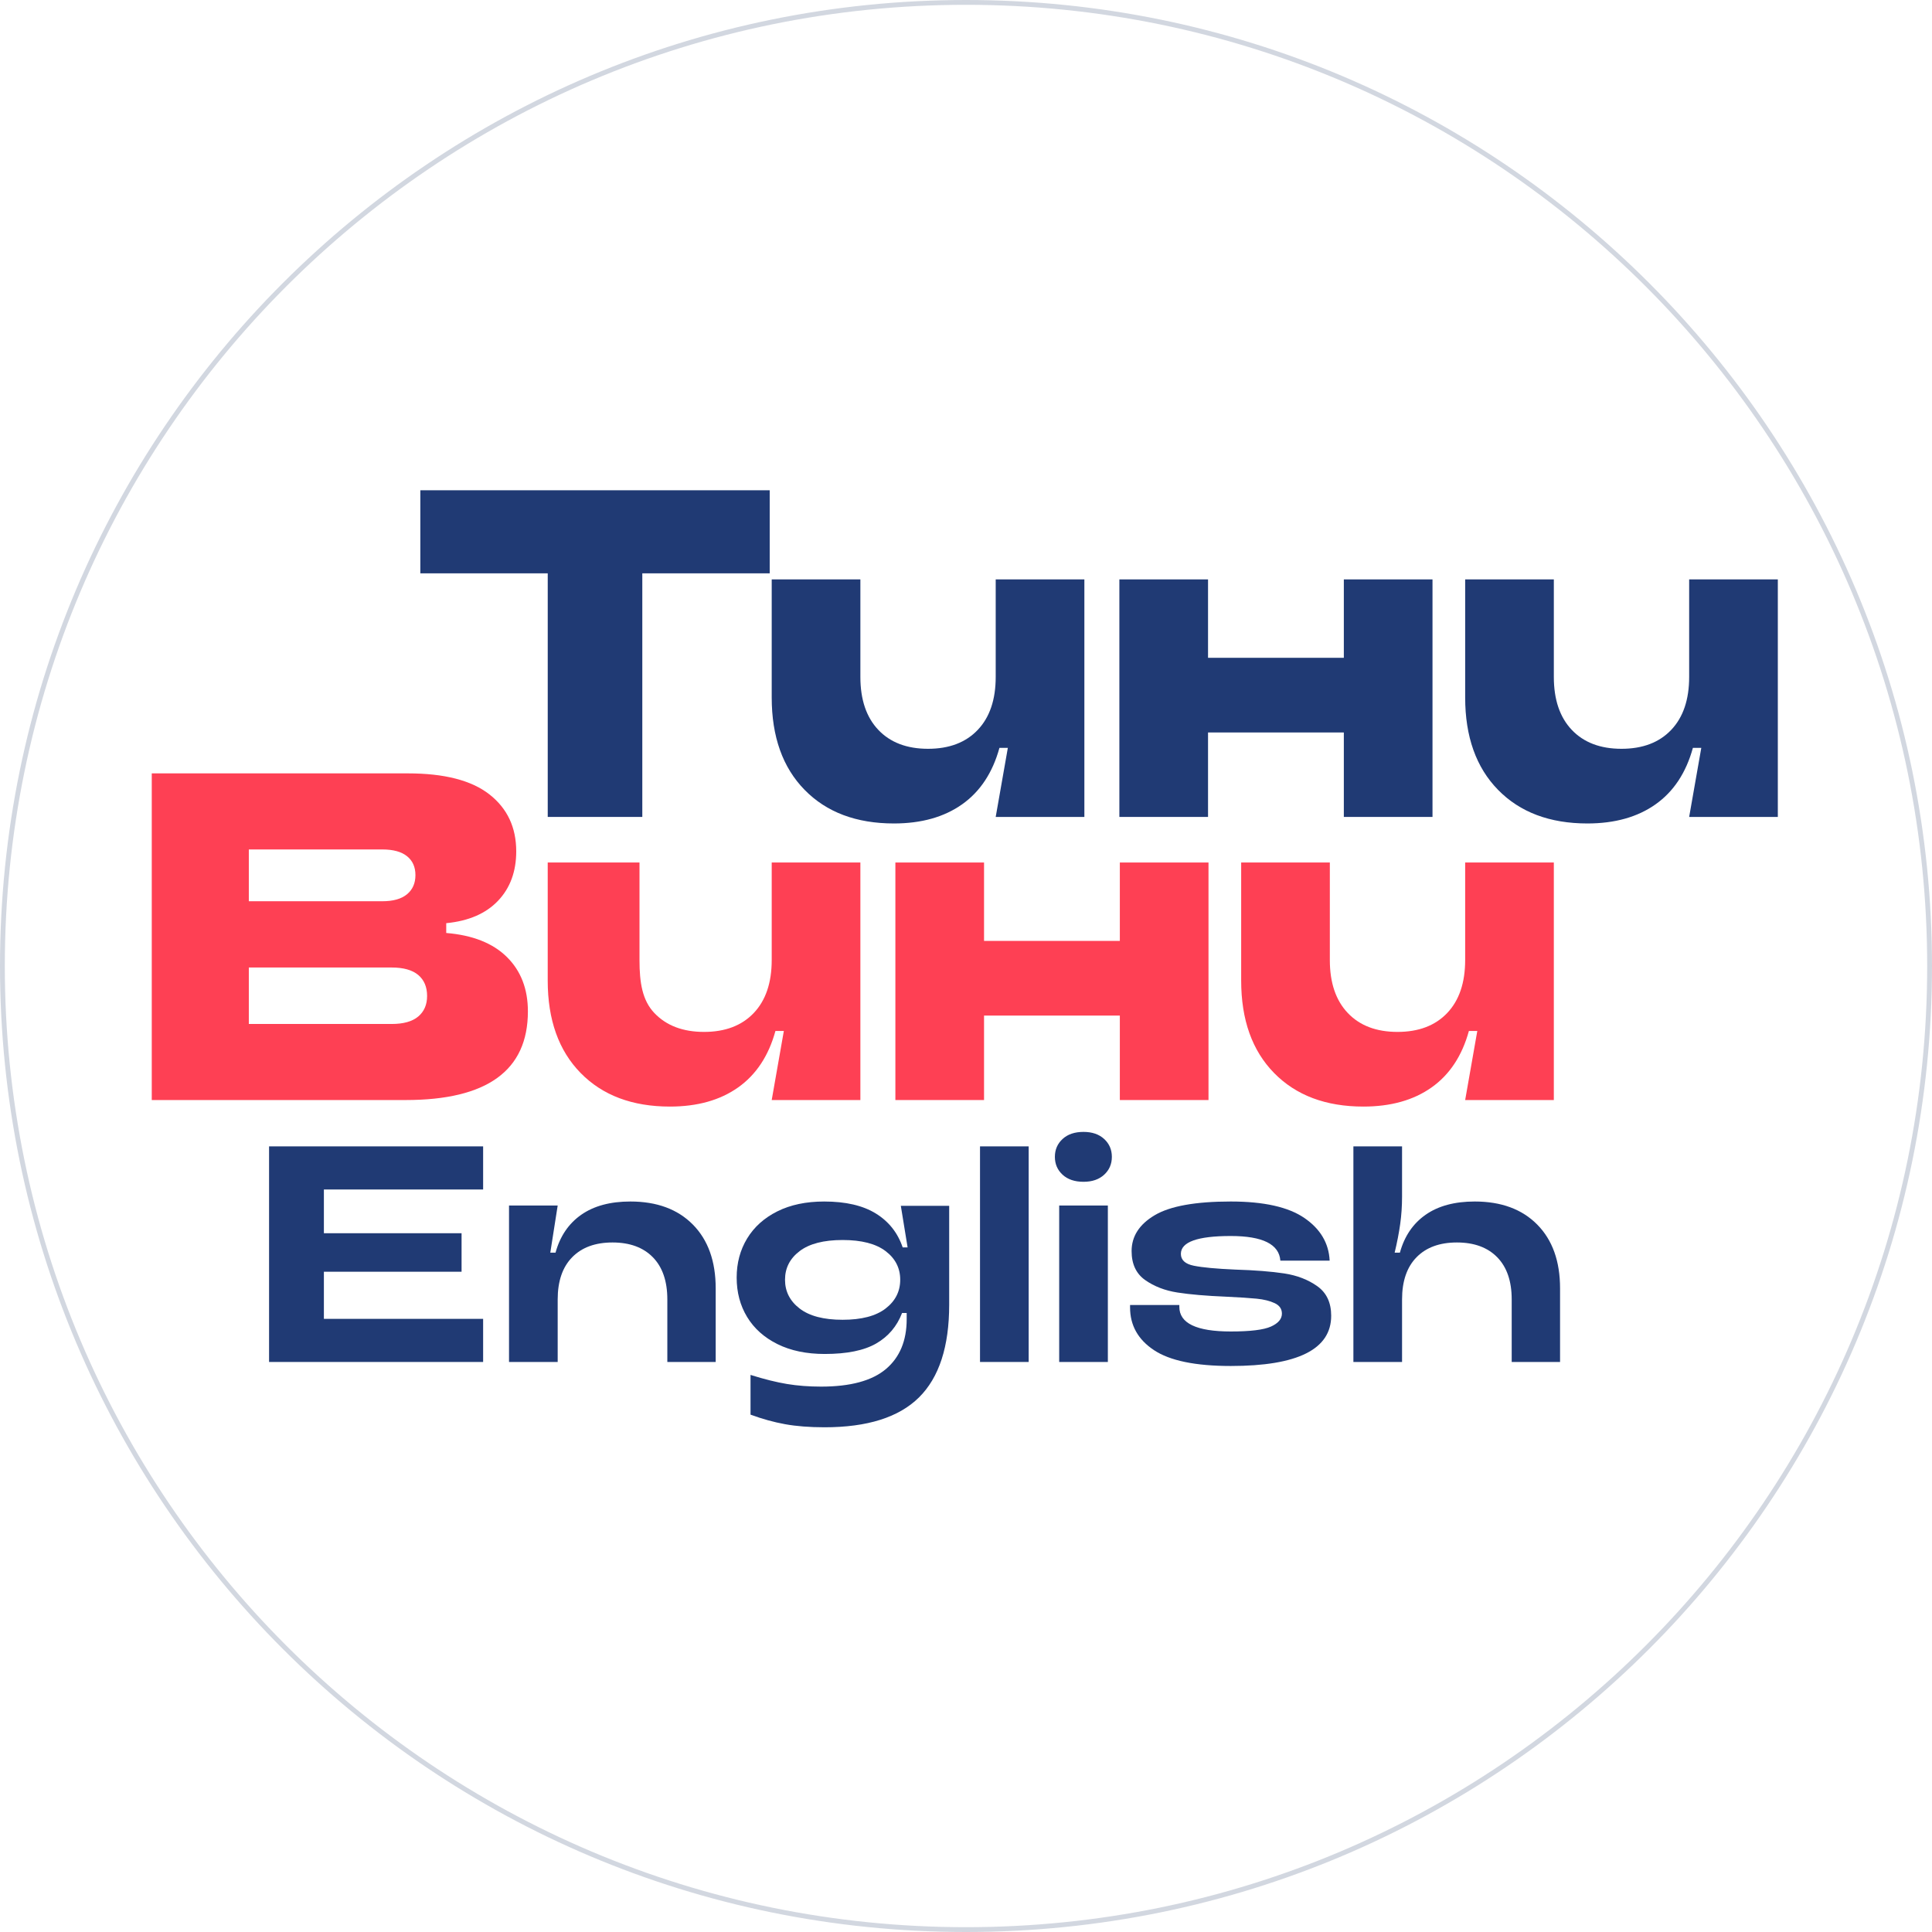
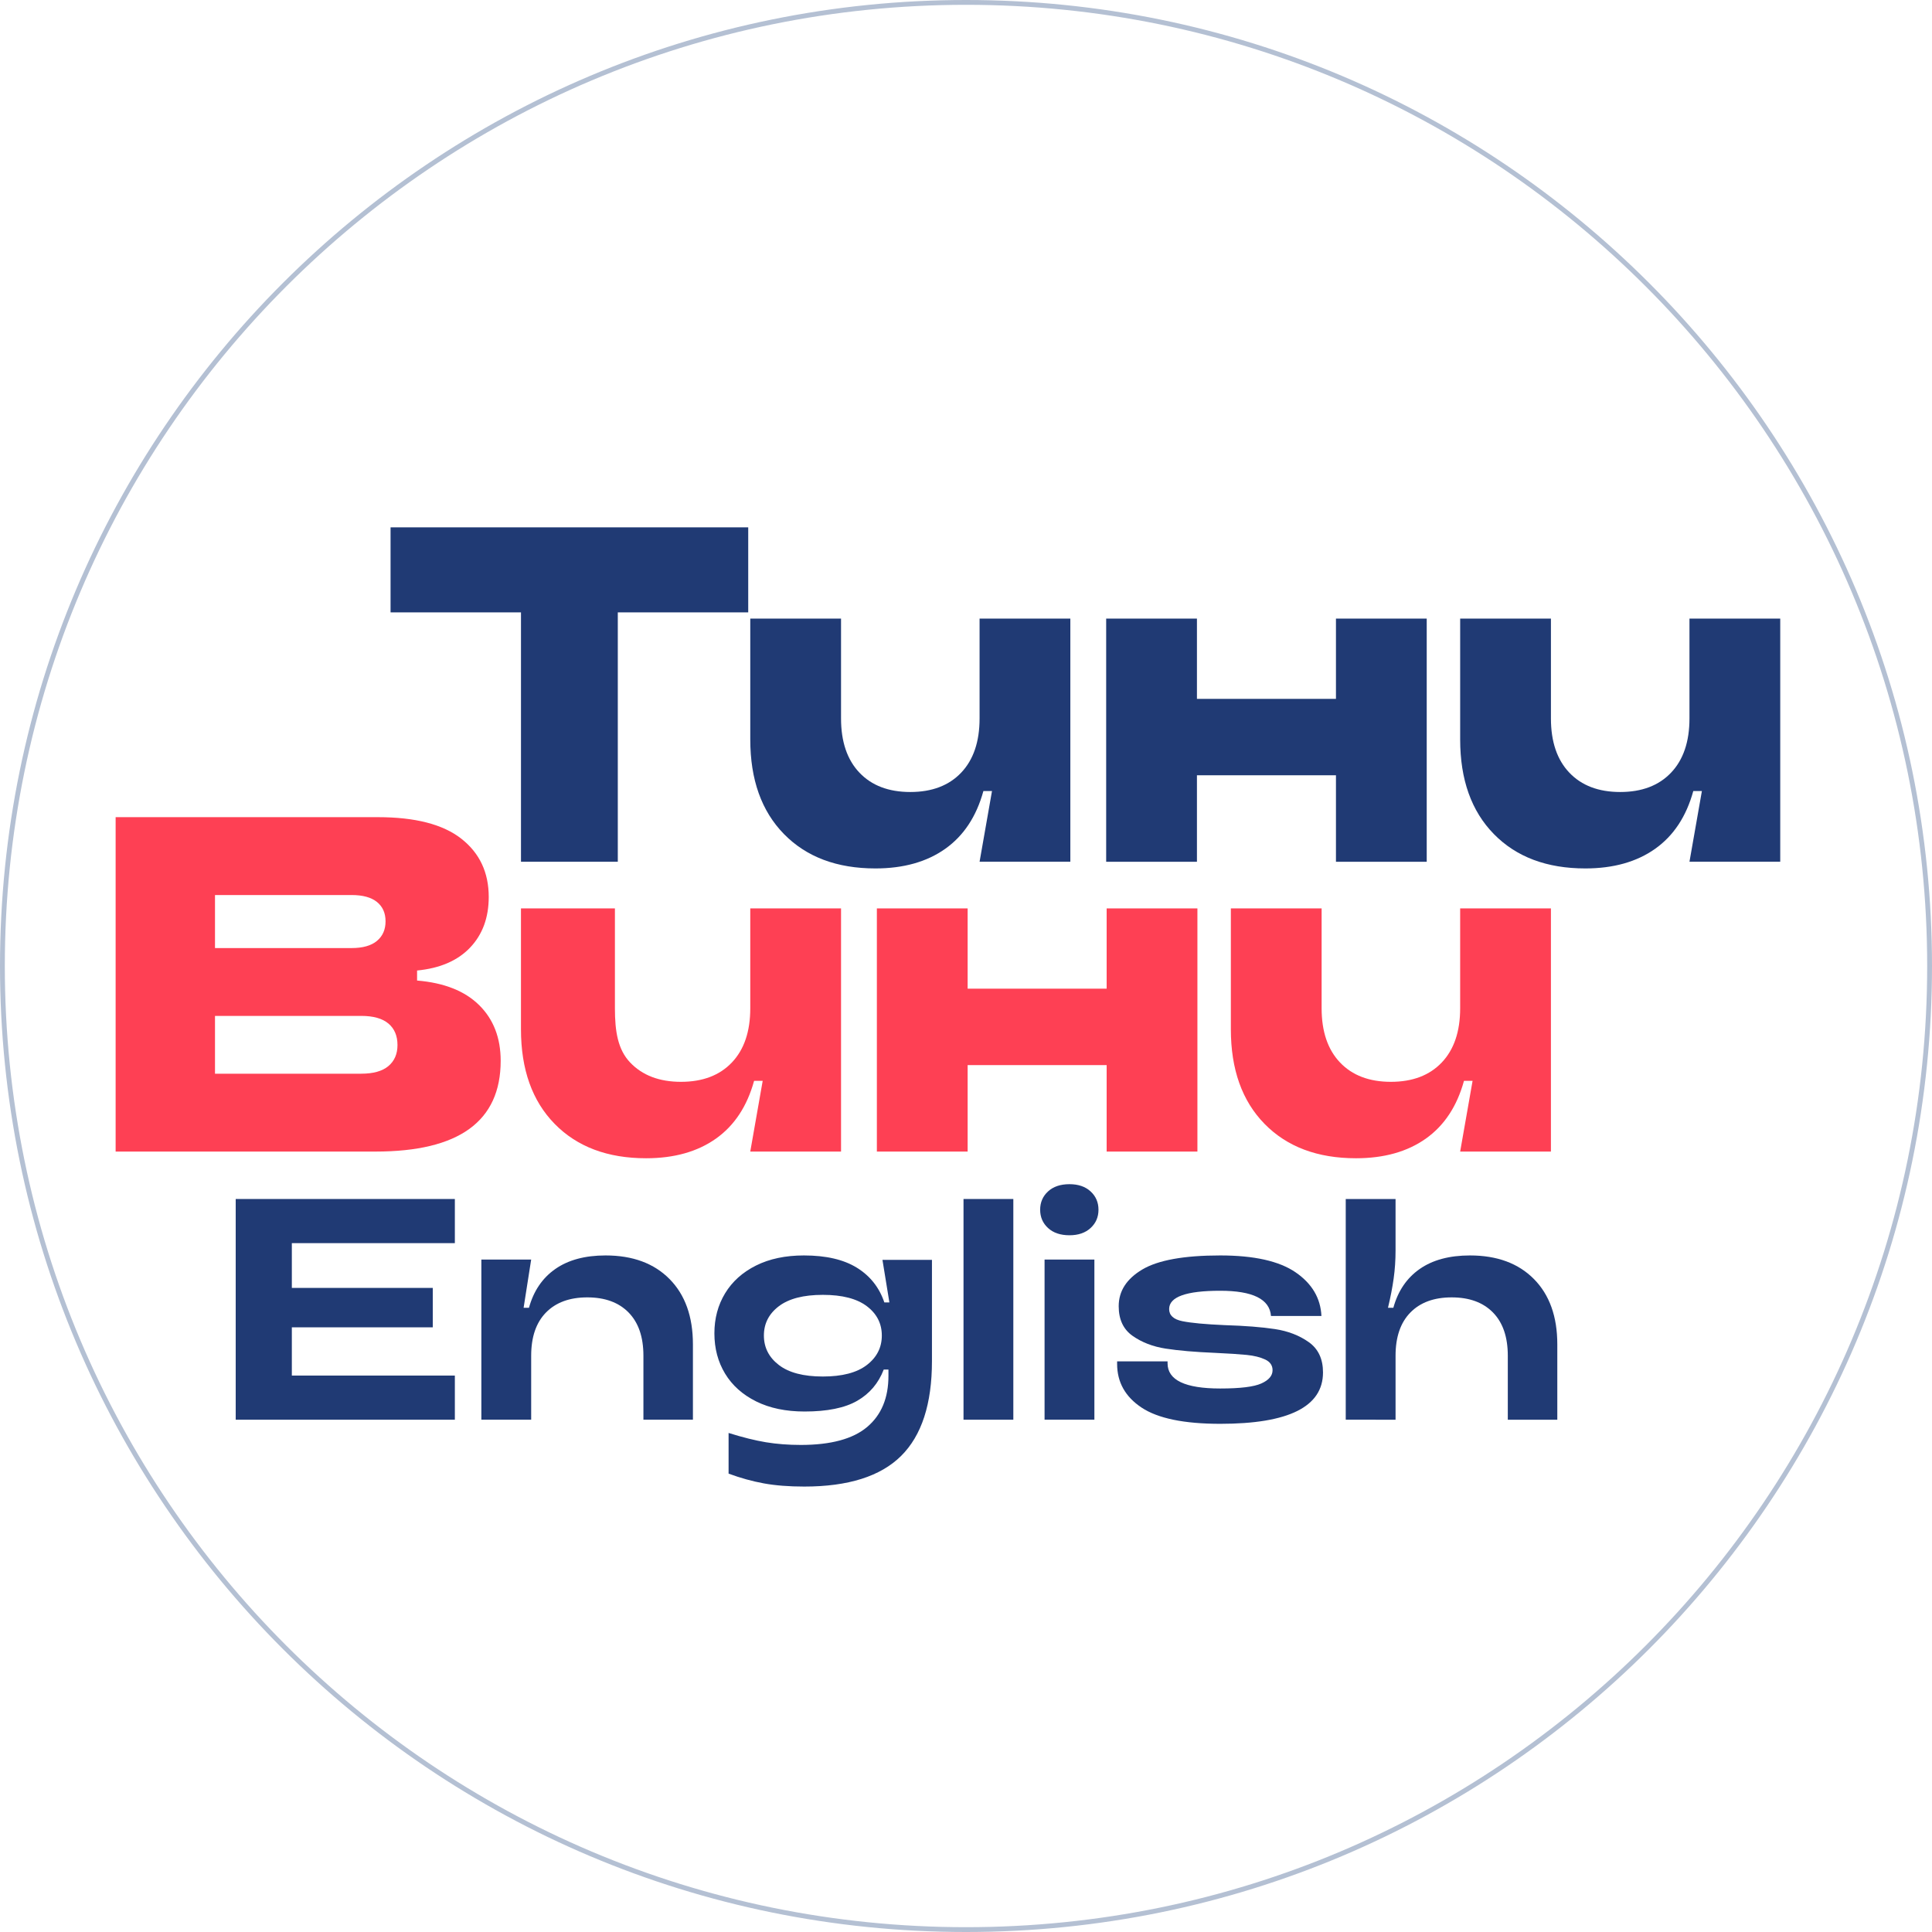
<svg xmlns="http://www.w3.org/2000/svg" version="1.1" id="Layer_1" x="0px" y="0px" viewBox="0 0 802 802" style="enable-background:new 0 0 802 802;" xml:space="preserve">
  <style type="text/css">
- 	.st0{opacity:0.2;fill:none;stroke:#203864;stroke-width:2;stroke-miterlimit:10;enable-background:new    ;}
+ 	.st0{fill:none;stroke:#B4C0D3;stroke-width:2;stroke-miterlimit:10;}
	.st1{fill:#203A74;}
	.st2{fill:#FE4054;}
</style>
  <path class="st0" d="M401,801L401,801C180.086,801,1,621.914,1,401l0,0C1,180.086,180.086,1,401,1l0,0  c220.914,0,400,179.086,400,400l0,0C801,621.914,621.914,801,401,801z" />
-   <g id="Logotype_x5F_ru">
-     <g id="English_1_">
-       <path class="st1" d="M266.632,339.12h-39.26V238h-52.886v-34.482h145.031V238h-52.886v101.12H266.632z" />
-       <path class="st1" d="M334.006,327.884c-9.106-9.298-13.657-22.083-13.657-38.356v-49.011h36.806v40.487    c0,9.428,2.485,16.758,7.458,21.987c4.97,5.231,11.847,7.846,20.63,7.846c8.782,0,15.658-2.615,20.631-7.846    c4.97-5.231,7.457-12.559,7.457-21.987v-40.487h36.806v98.602h-36.806l5.037-28.671h-3.486    c-2.843,10.334-8.01,18.146-15.497,23.441c-7.491,5.294-16.92,7.942-28.283,7.942C355.474,341.833,343.11,337.184,334.006,327.884    z" />
-       <path class="st1" d="M557.844,273.064v-32.545h36.806v98.602h-36.806v-35.063h-56.372v35.063h-36.806v-98.602h36.806v32.545    L557.844,273.064L557.844,273.064z" />
-       <path class="st1" d="M621.87,327.884c-9.106-9.298-13.658-22.083-13.658-38.356v-49.011h36.806v40.487    c0,9.428,2.485,16.758,7.458,21.987c4.97,5.231,11.847,7.846,20.63,7.846c8.782,0,15.66-2.615,20.631-7.846    c4.97-5.231,7.457-12.559,7.457-21.987v-40.487H738v98.602h-36.806l5.037-28.671h-3.486c-2.843,10.334-8.01,18.146-15.497,23.441    c-7.491,5.294-16.92,7.942-28.284,7.942C643.338,341.833,630.973,337.184,621.87,327.884z" />
+   <g id="Logotype_x5F_ru_1_">
+     <g id="English_2_">
+       <path class="st1" d="M256.459,357.724h-40.191V254.207h-54.14v-35.299h148.469v35.299h-54.14v103.517H256.459z" />
+       <path class="st1" d="M325.43,346.222c-9.322-9.518-13.981-22.606-13.981-39.265v-50.173h37.678v41.447    c0,9.651,2.544,17.155,7.635,22.508c5.088,5.355,12.128,8.032,21.119,8.032c8.99,0,16.029-2.677,21.12-8.032    c5.088-5.355,7.634-12.857,7.634-22.508v-41.447h37.678v100.939h-37.678l5.156-29.351h-3.569    c-2.91,10.579-8.2,18.576-15.864,23.997c-7.669,5.419-17.321,8.13-28.953,8.13C347.407,360.502,334.75,355.742,325.43,346.222z" />
+       <path class="st1" d="M554.574,290.103v-33.316h37.678v100.939h-37.678v-35.894h-57.708v35.894h-37.678v-100.94h37.678v33.316    L554.574,290.103L554.574,290.103z" />
+       <path class="st1" d="M620.117,346.222c-9.322-9.518-13.982-22.606-13.982-39.265v-50.173h37.678v41.447    c0,9.651,2.544,17.155,7.635,22.508c5.088,5.355,12.128,8.032,21.119,8.032c8.99,0,16.031-2.677,21.12-8.032    c5.088-5.355,7.634-12.857,7.634-22.508v-41.447H739v100.939h-37.678l5.156-29.351h-3.569c-2.91,10.579-8.2,18.576-15.864,23.997    c-7.669,5.419-17.321,8.13-28.954,8.13C642.094,360.502,629.436,355.742,620.117,346.222z" />
    </g>
-     <g id="Вини">
-       <path class="st2" d="M185.237,387.292c10.975,0.906,19.372,4.233,25.183,9.977c5.811,5.747,8.718,13.269,8.718,22.567    c0,24.539-16.92,36.806-50.755,36.806H63V321.04h106.352c15.11,0,26.376,2.905,33.804,8.718    c7.424,5.811,11.139,13.69,11.139,23.633c0,8.397-2.519,15.241-7.555,20.535c-5.037,5.297-12.205,8.397-21.503,9.298v4.067h0    V387.292z M103.293,352.617v21.503h55.404c4.519,0,7.942-0.968,10.268-2.905c2.324-1.937,3.487-4.583,3.487-7.942    c0-3.357-1.162-5.972-3.487-7.846c-2.325-1.87-5.747-2.809-10.268-2.809h-55.404V352.617z M162.572,425.067    c4.907,0,8.588-1.032,11.042-3.099c2.451-2.065,3.68-4.907,3.68-8.524c0-3.743-1.228-6.649-3.68-8.718    c-2.455-2.064-6.135-3.099-11.042-3.099h-59.279v23.439L162.572,425.067L162.572,425.067L162.572,425.067z" />
-       <path class="st2" d="M241.021,445.407c-9.106-9.298-13.657-22.083-13.657-38.356V358.04h38.098v40.487    c0,9.428,1.193,16.758,6.166,21.987c4.97,5.231,11.847,7.846,20.631,7.846c8.782,0,15.658-2.615,20.631-7.846    c4.97-5.231,7.458-12.559,7.458-21.987V358.04h36.807v98.602h-36.809l5.037-28.671h-3.487    c-2.842,10.334-8.009,18.146-15.497,23.441c-7.491,5.294-16.921,7.942-28.282,7.942    C262.49,459.356,250.125,454.707,241.021,445.407z" />
-       <path class="st2" d="M464.859,390.586v-32.545h36.806v98.602h-36.806V421.58h-56.37v35.063h-36.806v-98.602h36.806v32.545H464.859    z" />
-       <path class="st2" d="M528.884,445.407c-9.106-9.298-13.657-22.083-13.657-38.356V358.04h36.806v40.487    c0,9.428,2.485,16.758,7.457,21.987c4.972,5.231,11.847,7.846,20.631,7.846c8.782,0,15.658-2.615,20.631-7.846    c4.969-5.231,7.457-12.559,7.457-21.987V358.04h36.806v98.602H608.21l5.035-28.671h-3.486    c-2.843,10.334-8.009,18.146-15.497,23.441c-7.491,5.294-16.92,7.942-28.284,7.942    C550.354,459.356,537.989,454.707,528.884,445.407z" />
+     <g id="Вини_1_">
+       <path class="st2" d="M173.134,407.038c11.235,0.927,19.831,4.333,25.78,10.213c5.949,5.883,8.925,13.584,8.925,23.102    c0,25.121-17.321,37.678-51.958,37.678H48V339.216h108.873c15.468,0,27.001,2.974,34.605,8.925    c7.6,5.949,11.403,14.014,11.403,24.193c0,8.596-2.579,15.602-7.734,21.022c-5.156,5.423-12.494,8.596-22.013,9.518v4.163l0,0    V407.038L173.134,407.038z M89.248,371.541v22.013h56.717c4.626,0,8.13-0.991,10.511-2.974c2.379-1.983,3.57-4.692,3.57-8.13    c0-3.437-1.19-6.114-3.57-8.032c-2.38-1.914-5.883-2.876-10.511-2.876L89.248,371.541    C89.248,371.542,89.248,371.541,89.248,371.541z M149.932,445.709c5.023,0,8.792-1.056,11.304-3.172    c2.509-2.114,3.767-5.023,3.767-8.726c0-3.832-1.257-6.807-3.767-8.925c-2.513-2.113-6.28-3.172-11.304-3.172H89.248v23.995    H149.932L149.932,445.709L149.932,445.709z" />
+       <path class="st2" d="M230.241,466.531c-9.322-9.518-13.981-22.606-13.981-39.265v-50.173h39.001v41.447    c0,9.651,1.221,17.155,6.312,22.508c5.088,5.355,12.128,8.032,21.12,8.032c8.99,0,16.029-2.677,21.12-8.032    c5.088-5.355,7.635-12.857,7.635-22.508v-41.447h37.679v100.939h-37.681l5.156-29.351h-3.57    c-2.909,10.579-8.199,18.576-15.864,23.997c-7.669,5.419-17.322,8.13-28.952,8.13C252.219,480.81,239.561,476.051,230.241,466.531    z" />
+       <path class="st2" d="M459.385,410.41v-33.316h37.678v100.939h-37.678v-35.894h-57.706v35.894H364V377.094h37.678v33.316H459.385z" />
+       <path class="st2" d="M524.927,466.531c-9.322-9.518-13.981-22.606-13.981-39.265v-50.173h37.678v41.447    c0,9.651,2.544,17.155,7.634,22.508c5.09,5.355,12.128,8.032,21.12,8.032c8.99,0,16.029-2.677,21.12-8.032    c5.087-5.355,7.634-12.857,7.634-22.508v-41.447h37.678v100.939h-37.677l5.154-29.351h-3.569    c-2.91,10.579-8.199,18.576-15.864,23.997c-7.669,5.419-17.321,8.13-28.954,8.13C546.906,480.81,534.248,476.051,524.927,466.531z    " />
    </g>
-     <g id="Тини">
-       <path class="st1" d="M200.553,475.876v17.899h-66.101v18.156h57.151v15.982h-57.151v19.562h66.101v17.899h-88.86v-89.498    L200.553,475.876L200.553,475.876z" />
-       <path class="st1" d="M211.303,565.374v-64.95h20.202l-3.068,19.563h2.173c1.874-6.818,5.434-12.061,10.676-15.726    s12.038-5.498,20.393-5.498c10.996,0,19.646,3.197,25.954,9.59c6.307,6.393,9.461,15.215,9.461,26.465v30.557H277.02v-25.954    c0-7.586-2.004-13.425-6.009-17.517c-4.008-4.092-9.59-6.136-16.75-6.136s-12.743,2.046-16.748,6.136    c-4.008,4.092-6.009,9.93-6.009,17.517v25.954h-20.202v-0.001H211.303z" />
-       <path class="st1" d="M325.874,591.201c-4.688-0.853-9.461-2.173-14.32-3.964v-16.492c5.709,1.79,10.76,3.045,15.151,3.771    c4.389,0.724,9.097,1.087,14.128,1.087c12.189,0,21.161-2.43,26.914-7.287c5.754-4.859,8.63-11.763,8.63-20.713v-2.557h-1.917    c-2.131,5.541-5.713,9.762-10.741,12.658c-5.031,2.9-12.147,4.347-21.353,4.347c-7.587,0-14.128-1.363-19.625-4.092    c-5.498-2.727-9.697-6.477-12.594-11.25c-2.899-4.772-4.347-10.228-4.347-16.365c0-6.051,1.448-11.463,4.347-16.237    c2.897-4.772,7.075-8.521,12.53-11.25c5.454-2.727,11.932-4.092,19.434-4.092c8.95,0,16.11,1.662,21.479,4.987    c5.37,3.324,9.078,8.013,11.123,14.064h2.046l-2.812-17.259h20.073v41.042c0,17.388-4.177,30.216-12.529,38.483    c-8.357,8.268-21.438,12.403-39.252,12.403C336.015,592.48,330.56,592.053,325.874,591.201z M367.618,543.191    c4.046-3.11,6.074-7.095,6.074-11.954s-2.028-8.822-6.074-11.89c-4.051-3.068-9.995-4.603-17.836-4.603    c-7.843,0-13.789,1.535-17.836,4.603c-4.05,3.068-6.073,7.031-6.073,11.89c0,4.858,2.024,8.844,6.073,11.954    c4.047,3.113,9.992,4.667,17.836,4.667C357.623,547.857,363.567,546.304,367.618,543.191z" />
-       <path class="st1" d="M427.017,565.374h-20.2v-89.498h20.2V565.374z" />
-       <path class="st1" d="M441.092,487.639c-2.131-1.961-3.196-4.431-3.196-7.416c0-2.983,1.064-5.453,3.196-7.415    c2.13-1.961,5.029-2.941,8.695-2.941c3.579,0,6.435,0.982,8.566,2.941c2.13,1.962,3.196,4.432,3.196,7.415    c0,2.984-1.066,5.456-3.196,7.416c-2.131,1.962-4.987,2.941-8.566,2.941C446.121,490.58,443.223,489.601,441.092,487.639z     M459.887,565.374h-20.202v-64.95h20.202V565.374z" />
-       <path class="st1" d="M479.015,560.452c-6.607-4.389-9.91-10.292-9.91-17.708v-1.022h20.456v0.767    c0,6.82,7.115,10.228,21.353,10.228c8.097,0,13.658-0.681,16.685-2.046c3.026-1.364,4.539-3.154,4.539-5.37    c0-1.961-1.003-3.407-3.005-4.347c-2.004-0.937-4.497-1.554-7.48-1.853c-2.984-0.298-7.245-0.575-12.785-0.831    c-8.182-0.339-14.876-0.914-20.073-1.726c-5.2-0.809-9.675-2.535-13.425-5.178c-3.75-2.641-5.625-6.649-5.625-12.018    c0-6.138,3.196-11.101,9.588-14.895c6.393-3.792,16.919-5.69,31.581-5.69c13.722,0,23.908,2.282,30.557,6.84    c6.648,4.561,10.143,10.464,10.484,17.708h-20.458c-0.511-6.818-7.373-10.228-20.584-10.228c-13.809,0-20.713,2.473-20.713,7.416    c0,2.557,1.79,4.2,5.37,4.923c3.579,0.725,9.289,1.258,17.132,1.599c8.268,0.256,15.064,0.789,20.394,1.598    c5.326,0.812,9.908,2.579,13.744,5.307s5.753,6.82,5.753,12.274c0,13.893-13.893,20.84-41.68,20.84    C496.253,567.037,485.619,564.843,479.015,560.452z" />
-       <path class="st1" d="M561.812,565.374v-89.498h20.2v20.84c0,3.921-0.255,7.716-0.767,11.379    c-0.511,3.666-1.279,7.629-2.302,11.892h2.175c1.874-6.818,5.433-12.061,10.676-15.726c5.242-3.665,12.038-5.498,20.393-5.498    c10.997,0,19.646,3.197,25.956,9.59c6.306,6.393,9.459,15.215,9.459,26.465v30.557h-20.073v-25.954    c0-7.586-2.003-13.425-6.009-17.517c-4.008-4.092-9.59-6.136-16.75-6.136s-12.743,2.046-16.748,6.136    c-4.006,4.092-6.009,9.93-6.009,17.517v25.954h-20.2v-0.001H561.812z" />
+     <g id="Тини_1_">
+       <path class="st1" d="M188.814,497.722v18.323h-67.668v18.586h58.506v16.361h-58.506v20.026h67.668v18.323H97.847v-91.619H188.814    L188.814,497.722z" />
+       <path class="st1" d="M199.818,589.341v-66.49h20.681l-3.141,20.027h2.225c1.918-6.98,5.563-12.347,10.929-16.099    s12.323-5.628,20.876-5.628c11.257,0,20.112,3.273,26.569,9.817c6.456,6.544,9.685,15.576,9.685,27.092v31.281h-20.55v-26.569    c0-7.766-2.051-13.743-6.151-17.932c-4.103-4.189-9.817-6.281-17.147-6.281s-13.045,2.095-17.145,6.281    c-4.103,4.189-6.151,10.165-6.151,17.932v26.569L199.818,589.341l-0.001-0.001h0.001V589.341z" />
+       <path class="st1" d="M317.105,615.781c-4.799-0.873-9.685-2.224-14.659-4.058V594.84c5.844,1.832,11.015,3.117,15.51,3.86    c4.493,0.741,9.313,1.113,14.463,1.113c12.478,0,21.663-2.488,27.552-7.46c5.89-4.974,8.835-12.042,8.835-21.204v-2.618h-1.962    c-2.182,5.672-5.848,9.993-10.996,12.958c-5.15,2.969-12.435,4.45-21.859,4.45c-7.767,0-14.463-1.395-20.09-4.189    c-5.628-2.792-9.927-6.63-12.893-11.517c-2.968-4.885-4.45-10.47-4.45-16.753c0-6.194,1.482-11.735,4.45-16.622    c2.966-4.885,7.243-8.723,12.827-11.517c5.583-2.792,12.215-4.189,19.895-4.189c9.162,0,16.492,1.701,21.988,5.105    c5.497,3.403,9.293,8.203,11.387,14.397h2.094l-2.879-17.668h20.549v42.015c0,17.8-4.276,30.932-12.826,39.395    c-8.555,8.464-21.946,12.697-40.182,12.697C327.486,617.09,321.902,616.653,317.105,615.781z M359.839,566.633    c4.142-3.184,6.218-7.263,6.218-12.237s-2.076-9.031-6.218-12.172c-4.147-3.141-10.232-4.712-18.259-4.712    c-8.029,0-14.116,1.571-18.259,4.712c-4.146,3.141-6.217,7.198-6.217,12.172c0,4.973,2.072,9.054,6.217,12.237    c4.143,3.187,10.229,4.778,18.259,4.778C349.607,571.409,355.692,569.819,359.839,566.633z" />
+       <path class="st1" d="M420.646,589.341h-20.679v-91.619h20.679V589.341z" />
+       <path class="st1" d="M435.054,509.764c-2.182-2.007-3.272-4.536-3.272-7.592c0-3.054,1.089-5.582,3.272-7.591    c2.18-2.007,5.148-3.011,8.901-3.011c3.664,0,6.588,1.005,8.769,3.011c2.18,2.009,3.272,4.537,3.272,7.591    c0,3.055-1.091,5.585-3.272,7.592c-2.182,2.009-5.105,3.011-8.769,3.011C440.202,512.774,437.236,511.772,435.054,509.764z     M454.295,589.341h-20.681v-66.49h20.681V589.341z" />
+       <path class="st1" d="M473.876,584.303c-6.764-4.493-10.145-10.536-10.145-18.128v-1.046h20.941v0.785    c0,6.982,7.284,10.471,21.859,10.471c8.289,0,13.982-0.697,17.08-2.095c3.098-1.396,4.647-3.229,4.647-5.497    c0-2.007-1.027-3.488-3.076-4.45c-2.052-0.959-4.604-1.591-7.657-1.897c-3.055-0.305-7.417-0.589-13.088-0.851    c-8.376-0.347-15.229-0.936-20.549-1.767c-5.323-0.828-9.904-2.595-13.743-5.301c-3.839-2.704-5.758-6.807-5.758-12.303    c0-6.283,3.272-11.364,9.815-15.248c6.545-3.882,17.32-5.825,32.33-5.825c14.047,0,24.475,2.336,31.281,7.002    c6.806,4.669,10.383,10.712,10.732,18.128h-20.943c-0.523-6.98-7.548-10.47-21.072-10.47c-14.136,0-21.204,2.532-21.204,7.592    c0,2.618,1.832,4.3,5.497,5.04c3.664,0.742,9.509,1.288,17.538,1.637c8.464,0.262,15.421,0.808,20.877,1.636    c5.452,0.831,10.143,2.64,14.07,5.433c3.927,2.793,5.889,6.982,5.889,12.565c0,14.222-14.222,21.334-42.668,21.334    C491.523,591.044,480.637,588.798,473.876,584.303z" />
+       <path class="st1" d="M558.636,589.341v-91.619h20.679v21.334c0,4.014-0.261,7.899-0.785,11.649    c-0.523,3.753-1.309,7.81-2.357,12.174h2.227c1.918-6.98,5.562-12.347,10.929-16.099c5.366-3.752,12.323-5.628,20.876-5.628    c11.258,0,20.112,3.273,26.571,9.817c6.456,6.544,9.683,15.576,9.683,27.092v31.281H625.91v-26.569    c0-7.766-2.05-13.743-6.151-17.932c-4.103-4.189-9.817-6.281-17.147-6.281c-7.33,0-13.045,2.095-17.145,6.281    c-4.101,4.189-6.151,10.165-6.151,17.932v26.569L558.636,589.341L558.636,589.341L558.636,589.341L558.636,589.341z" />
    </g>
  </g>
</svg>
